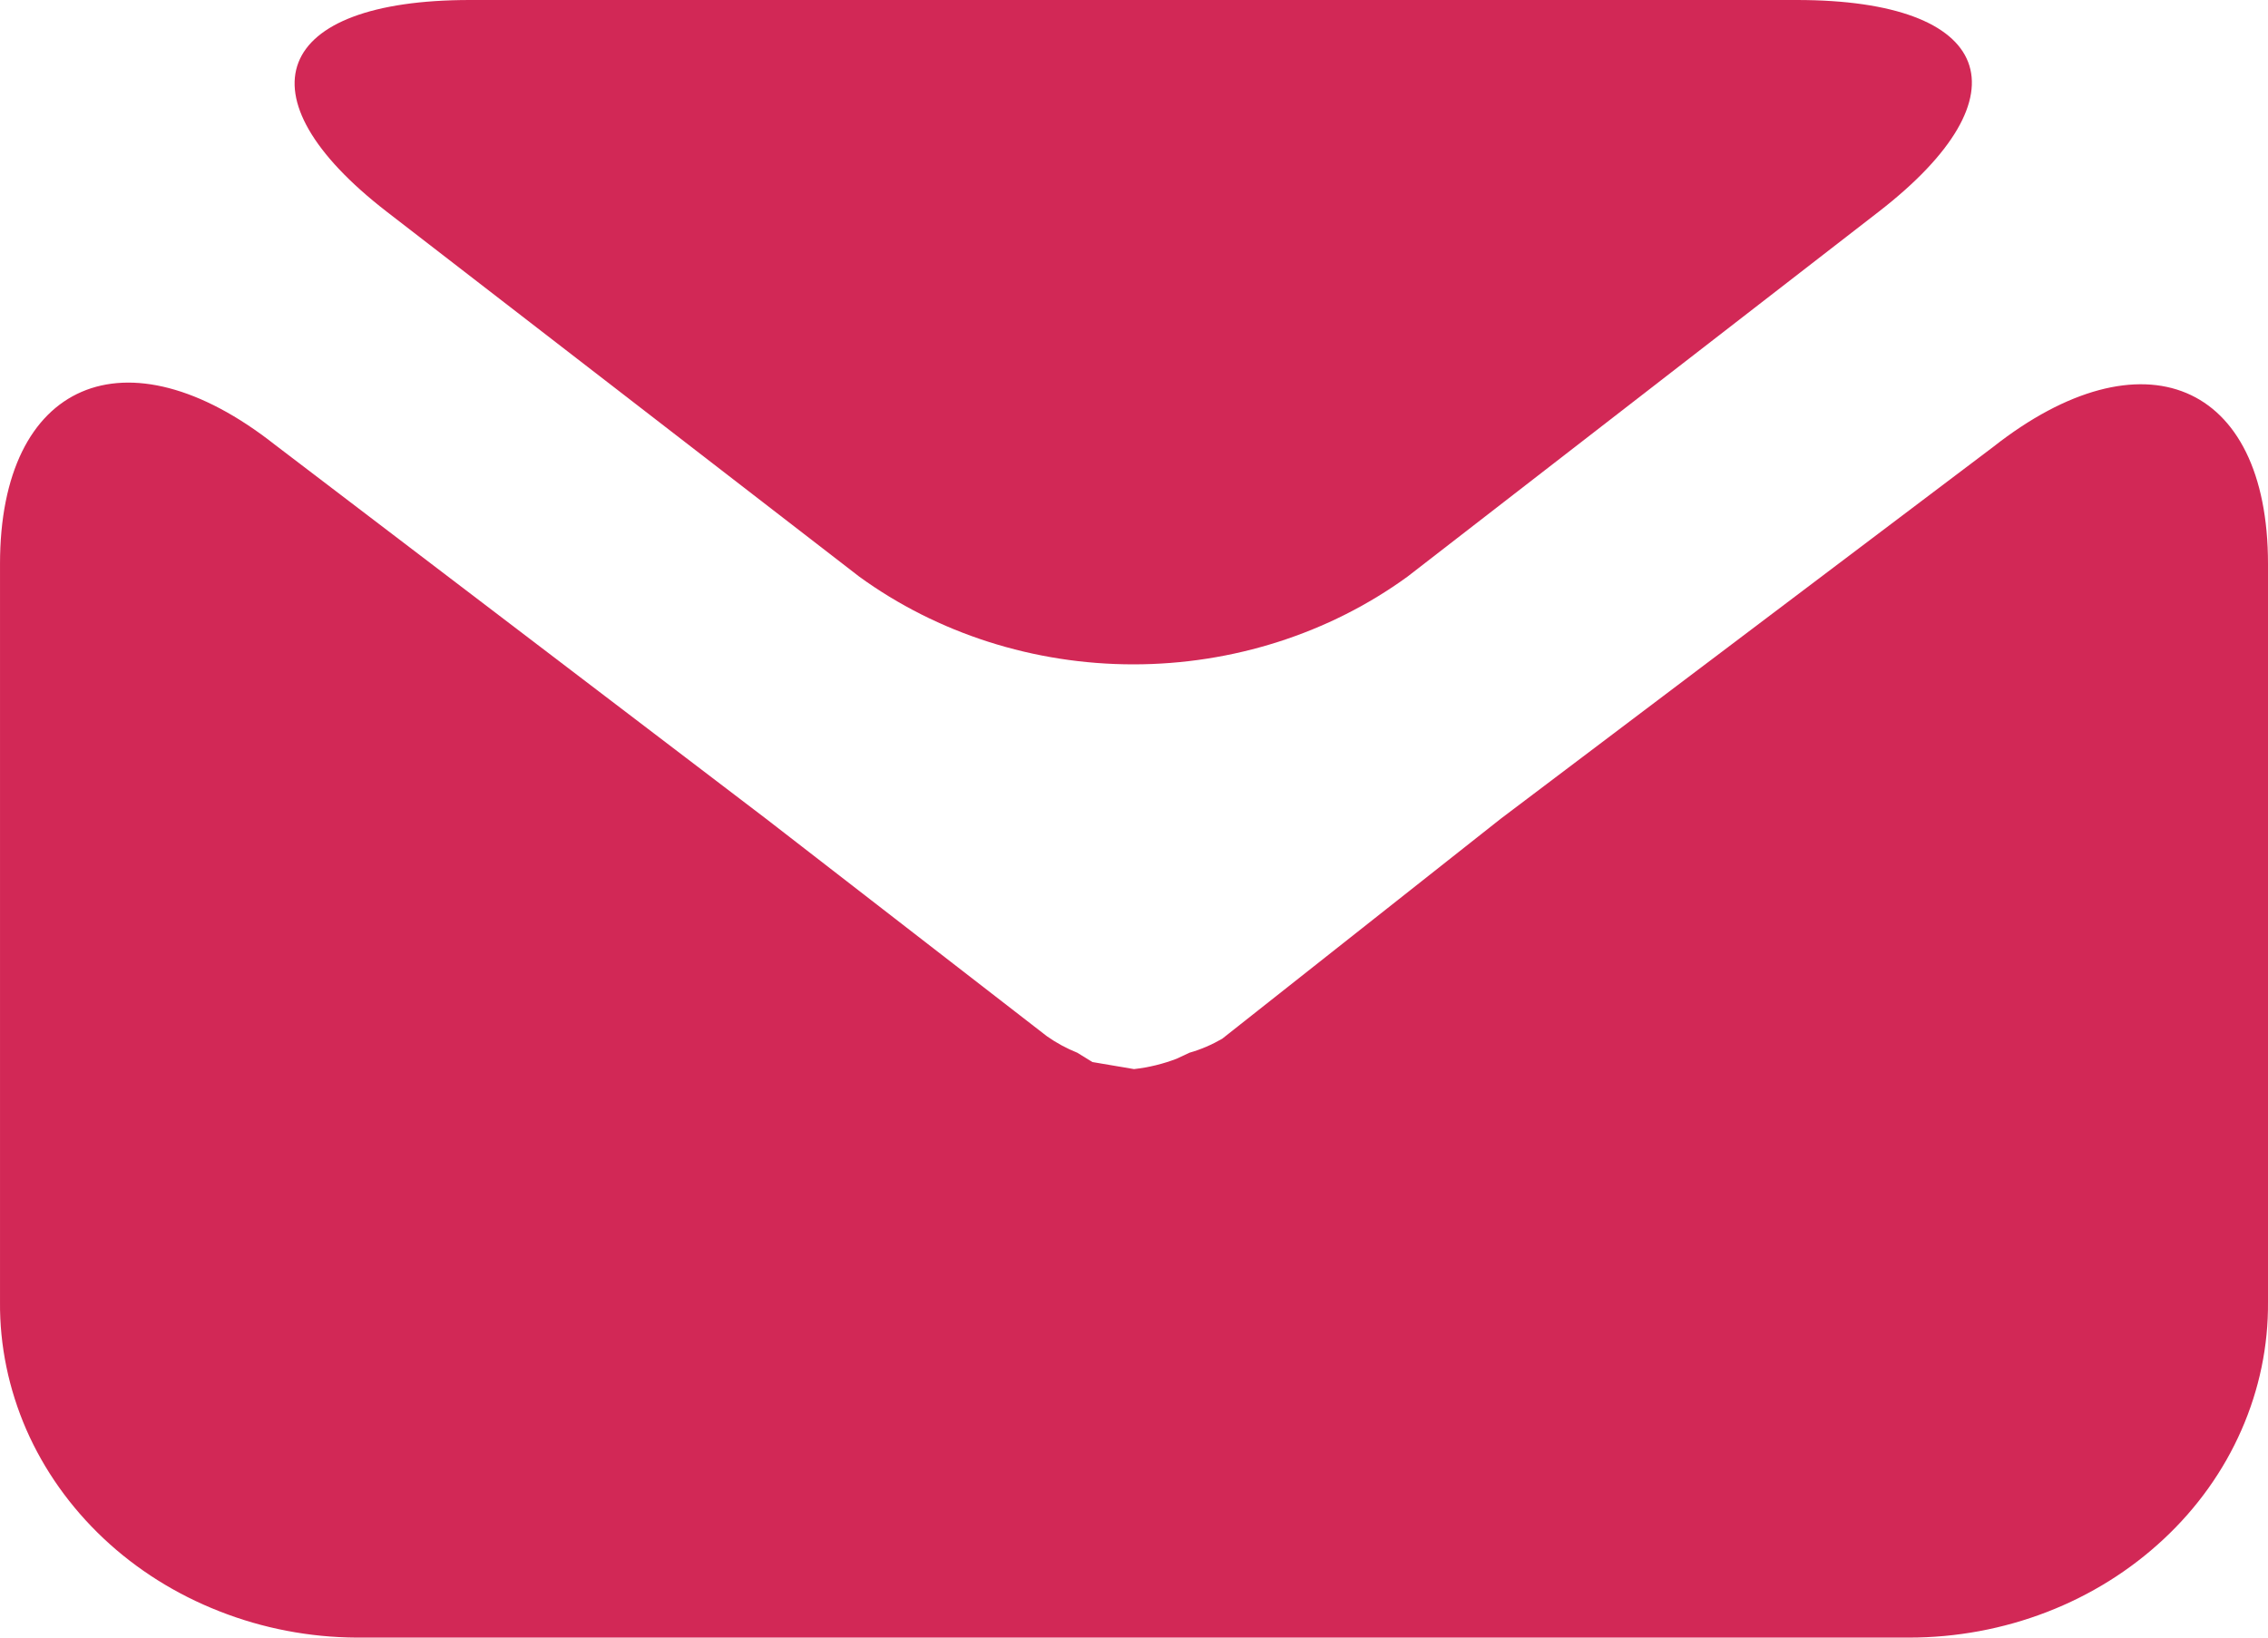
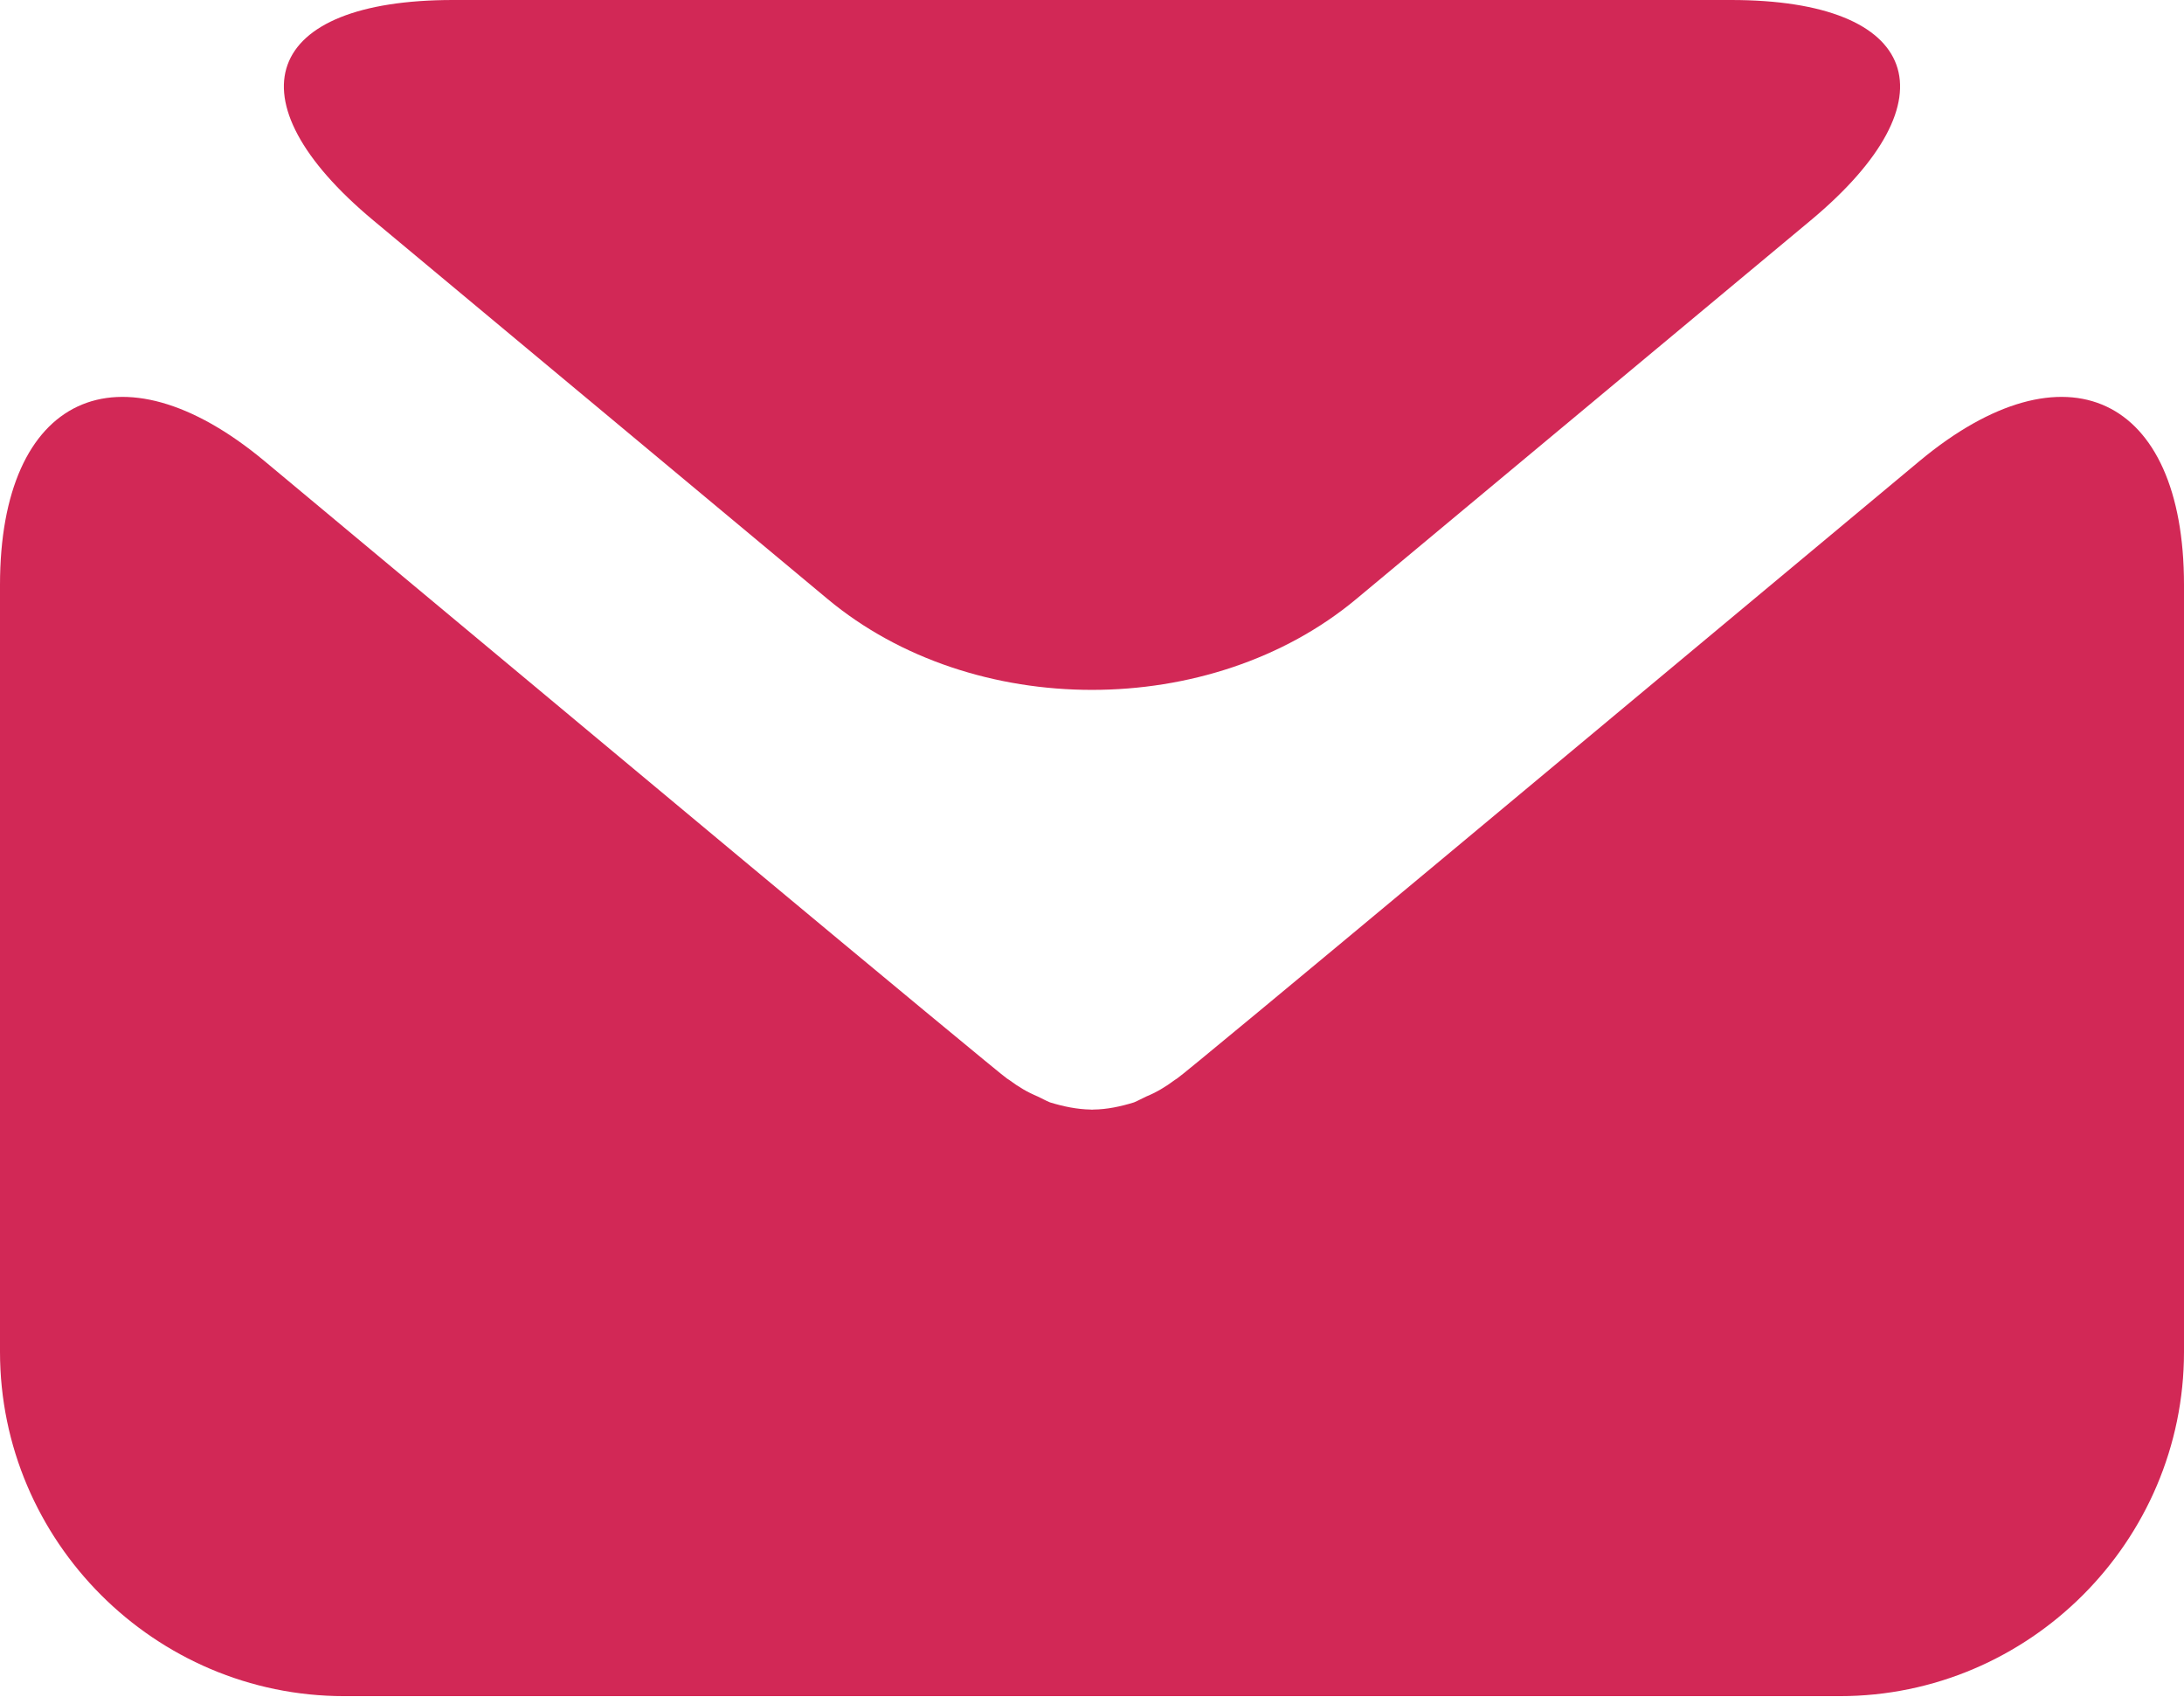
- <svg xmlns="http://www.w3.org/2000/svg" width="18" height="13" viewBox="0 0 18 13" fill="none">
-   <path d="M14.91 1.681C16.11 0.752 15.82 0 14.26 0H3.73C2.17 0 1.88 0.761 3.07 1.681L6.82 4.578C7.441 5.029 8.207 5.274 8.995 5.274C9.783 5.274 10.549 5.029 11.17 4.578L14.91 1.681Z" fill="#D22856" />
-   <path d="M11.91 6.5L9.7 8.246C9.619 8.293 9.532 8.331 9.44 8.357L9.34 8.404C9.231 8.446 9.117 8.474 9 8.487L8.67 8.431L8.55 8.357C8.465 8.323 8.384 8.279 8.31 8.227L6.08 6.5L2.18 3.529C1 2.6 7.0672e-05 3.027 7.0672e-05 4.476V10.335C-0.003 10.682 0.069 11.027 0.209 11.349C0.35 11.671 0.558 11.964 0.821 12.212C1.083 12.459 1.396 12.656 1.741 12.791C2.086 12.927 2.456 12.998 2.83 13H15.15C15.526 13 15.898 12.931 16.245 12.797C16.592 12.663 16.907 12.466 17.172 12.218C17.437 11.971 17.647 11.677 17.789 11.353C17.931 11.03 18.003 10.684 18 10.335V4.476C18 3.027 17 2.619 15.82 3.547L11.91 6.5Z" fill="#D22856" />
+ <svg xmlns="http://www.w3.org/2000/svg" fill="#d22856" version="1.1" id="Layer_1" x="0px" y="0px" width="17.988px" height="13.966px" viewBox="0 0 17.988 13.966" enable-background="new 0 0 17.988 13.966" xml:space="preserve">
+   <g>
+     <g>
+       <g>
+         <path d="M14.914,1.814C16.111,0.816,15.816,0,14.257,0H3.731c-1.56,0-1.854,0.816-0.657,1.814l3.742,3.118 c1.197,0.998,3.158,0.998,4.355,0L14.914,1.814z" />
+       </g>
+       <g>
+         <path d="M11.913,7.044C10.715,8.042,9.718,8.869,9.695,8.88c0,0,0,0-0.02,0.013 C9.601,8.949,9.523,8.995,9.44,9.029C9.407,9.044,9.374,9.063,9.34,9.077c-0.11,0.034-0.223,0.058-0.335,0.059 c-0.003,0-0.007,0.001-0.01,0.001c0,0,0,0-0.001,0s-0.001,0-0.001,0c-0.003,0-0.007-0.001-0.01-0.001 C8.87,9.134,8.759,9.111,8.648,9.077C8.614,9.063,8.58,9.044,8.548,9.029c-0.083-0.034-0.16-0.08-0.235-0.136C8.293,8.88,8.293,8.88,8.293,8.88c-0.022-0.012-1.02-0.838-2.218-1.836L2.178,3.796C0.979,2.798,0,3.257,0,4.816v6.315 c0,1.56,1.275,2.835,2.835,2.835h12.318c1.56,0,2.835-1.275,2.835-2.835V4.816c0-1.559-0.979-2.018-2.178-1.02L11.913,7.044z" />
+       </g>
+     </g>
+   </g>
</svg>
